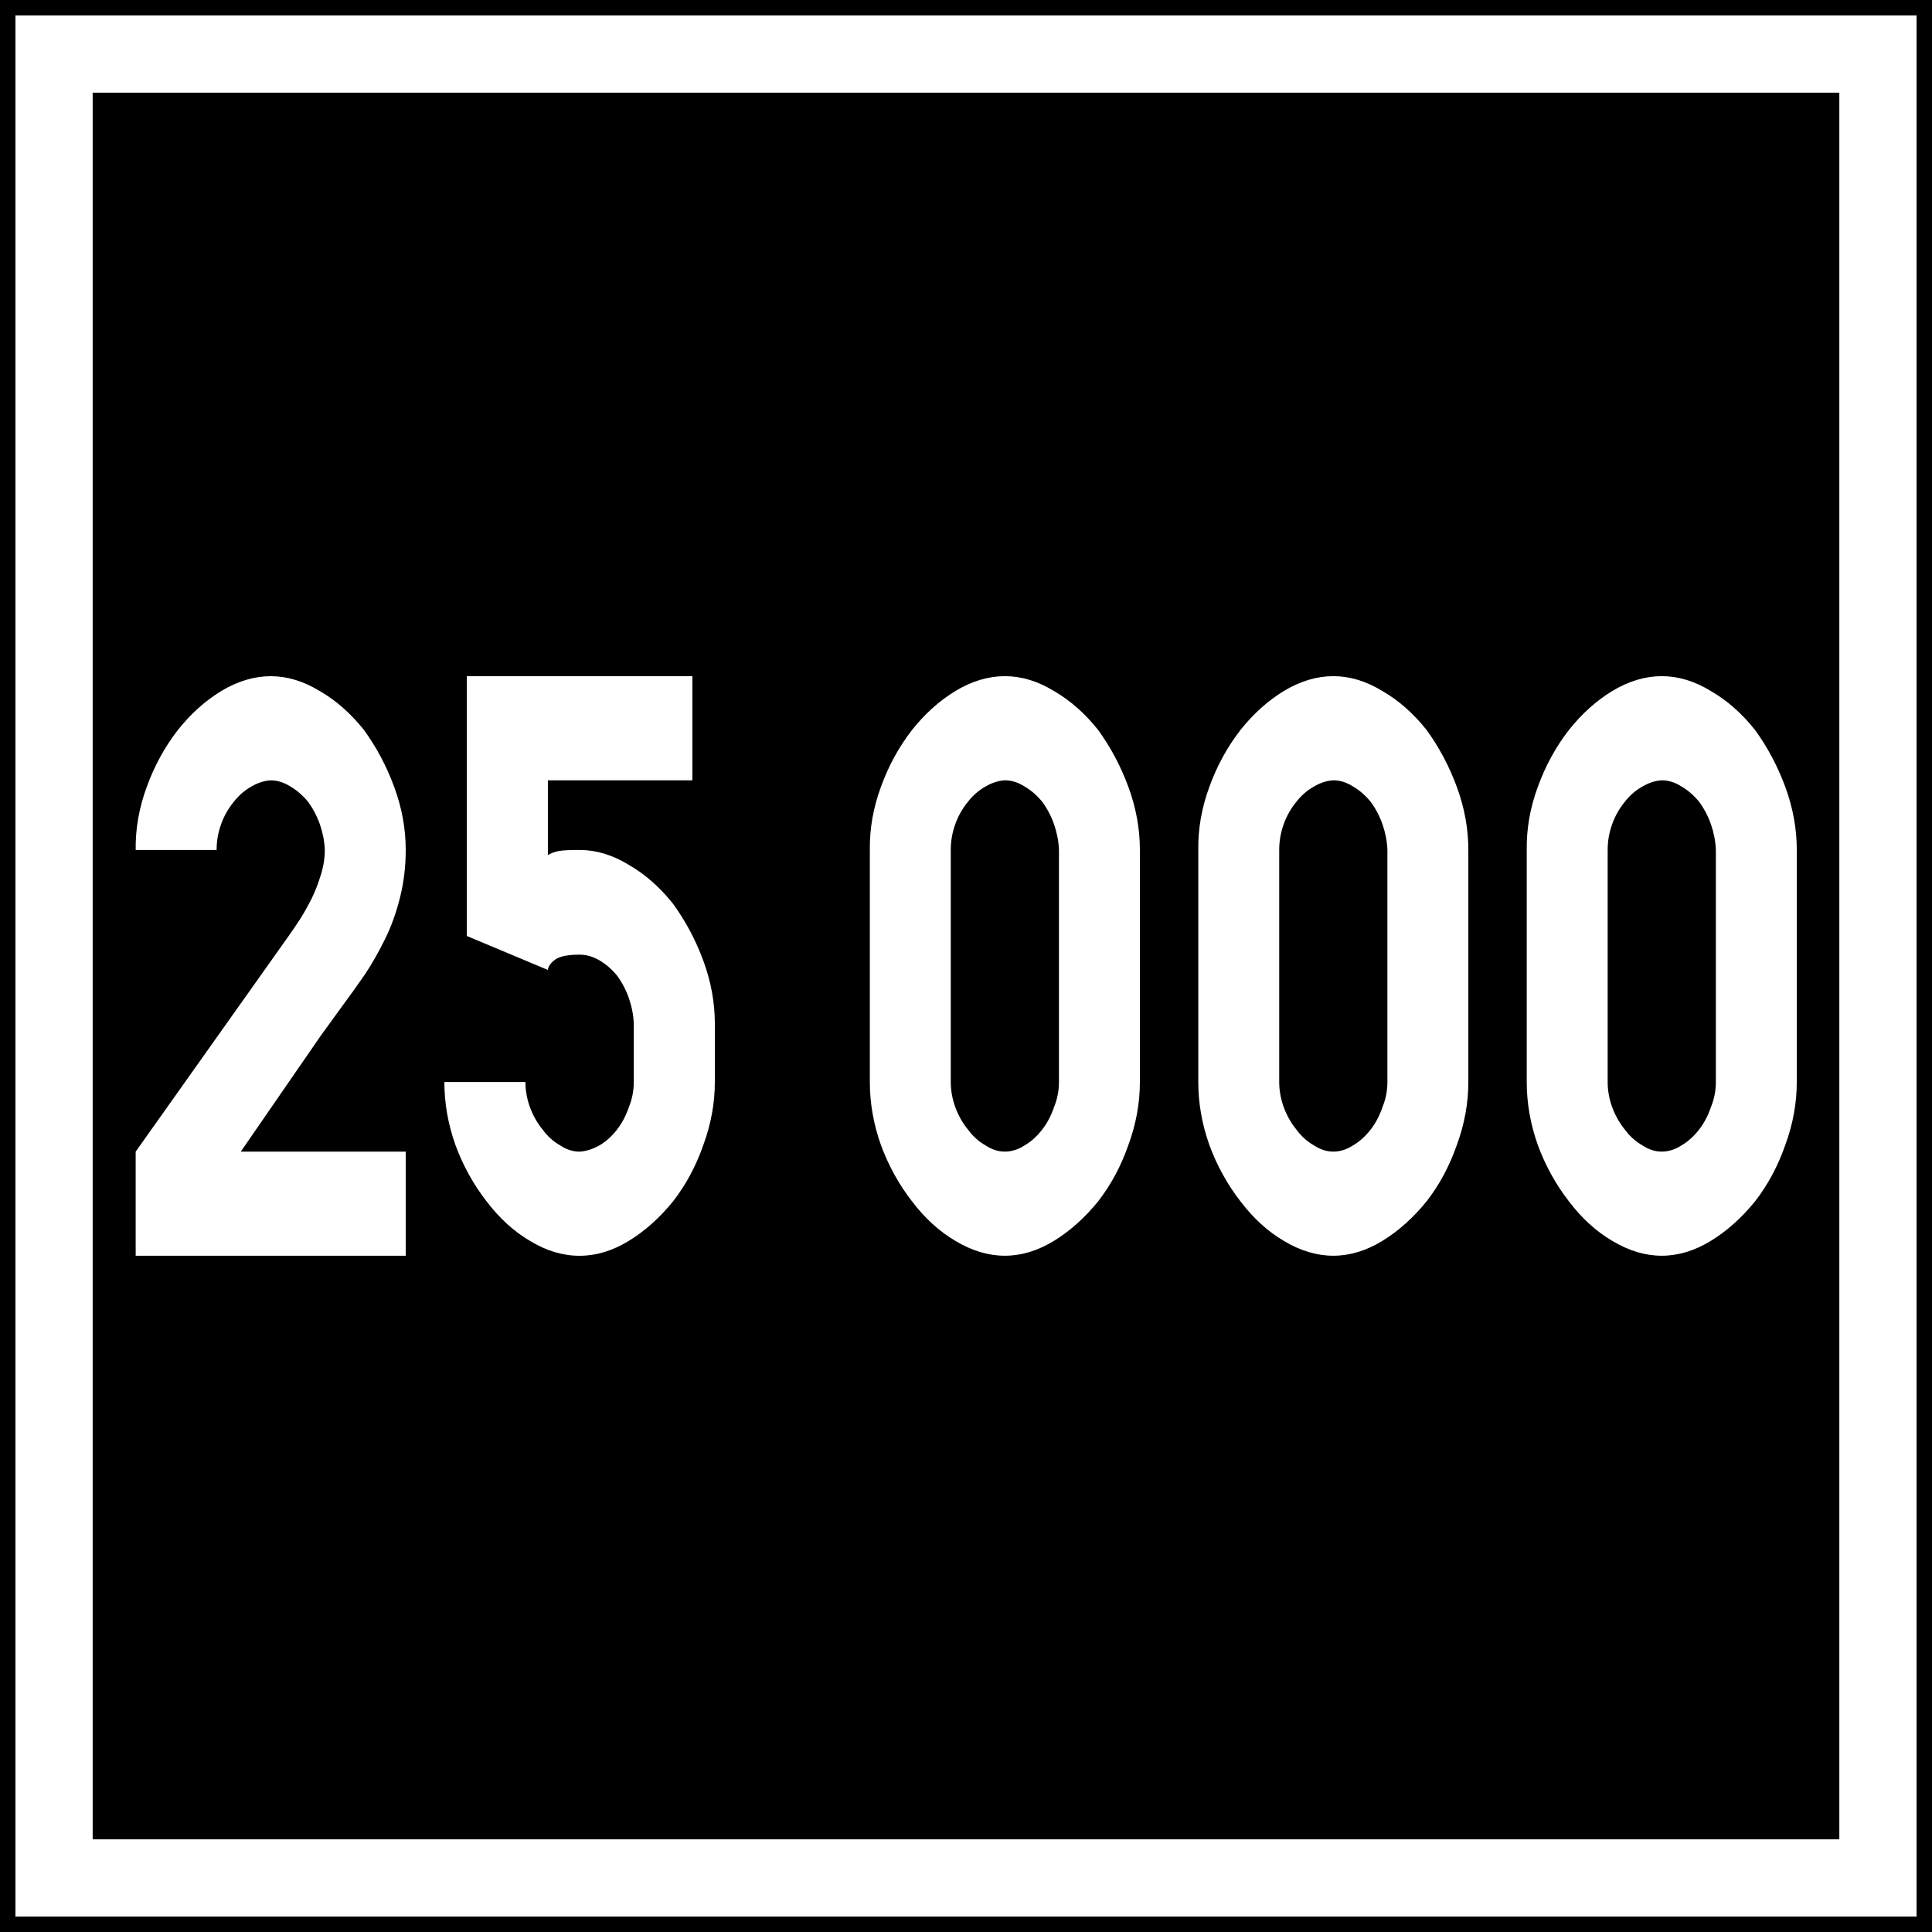
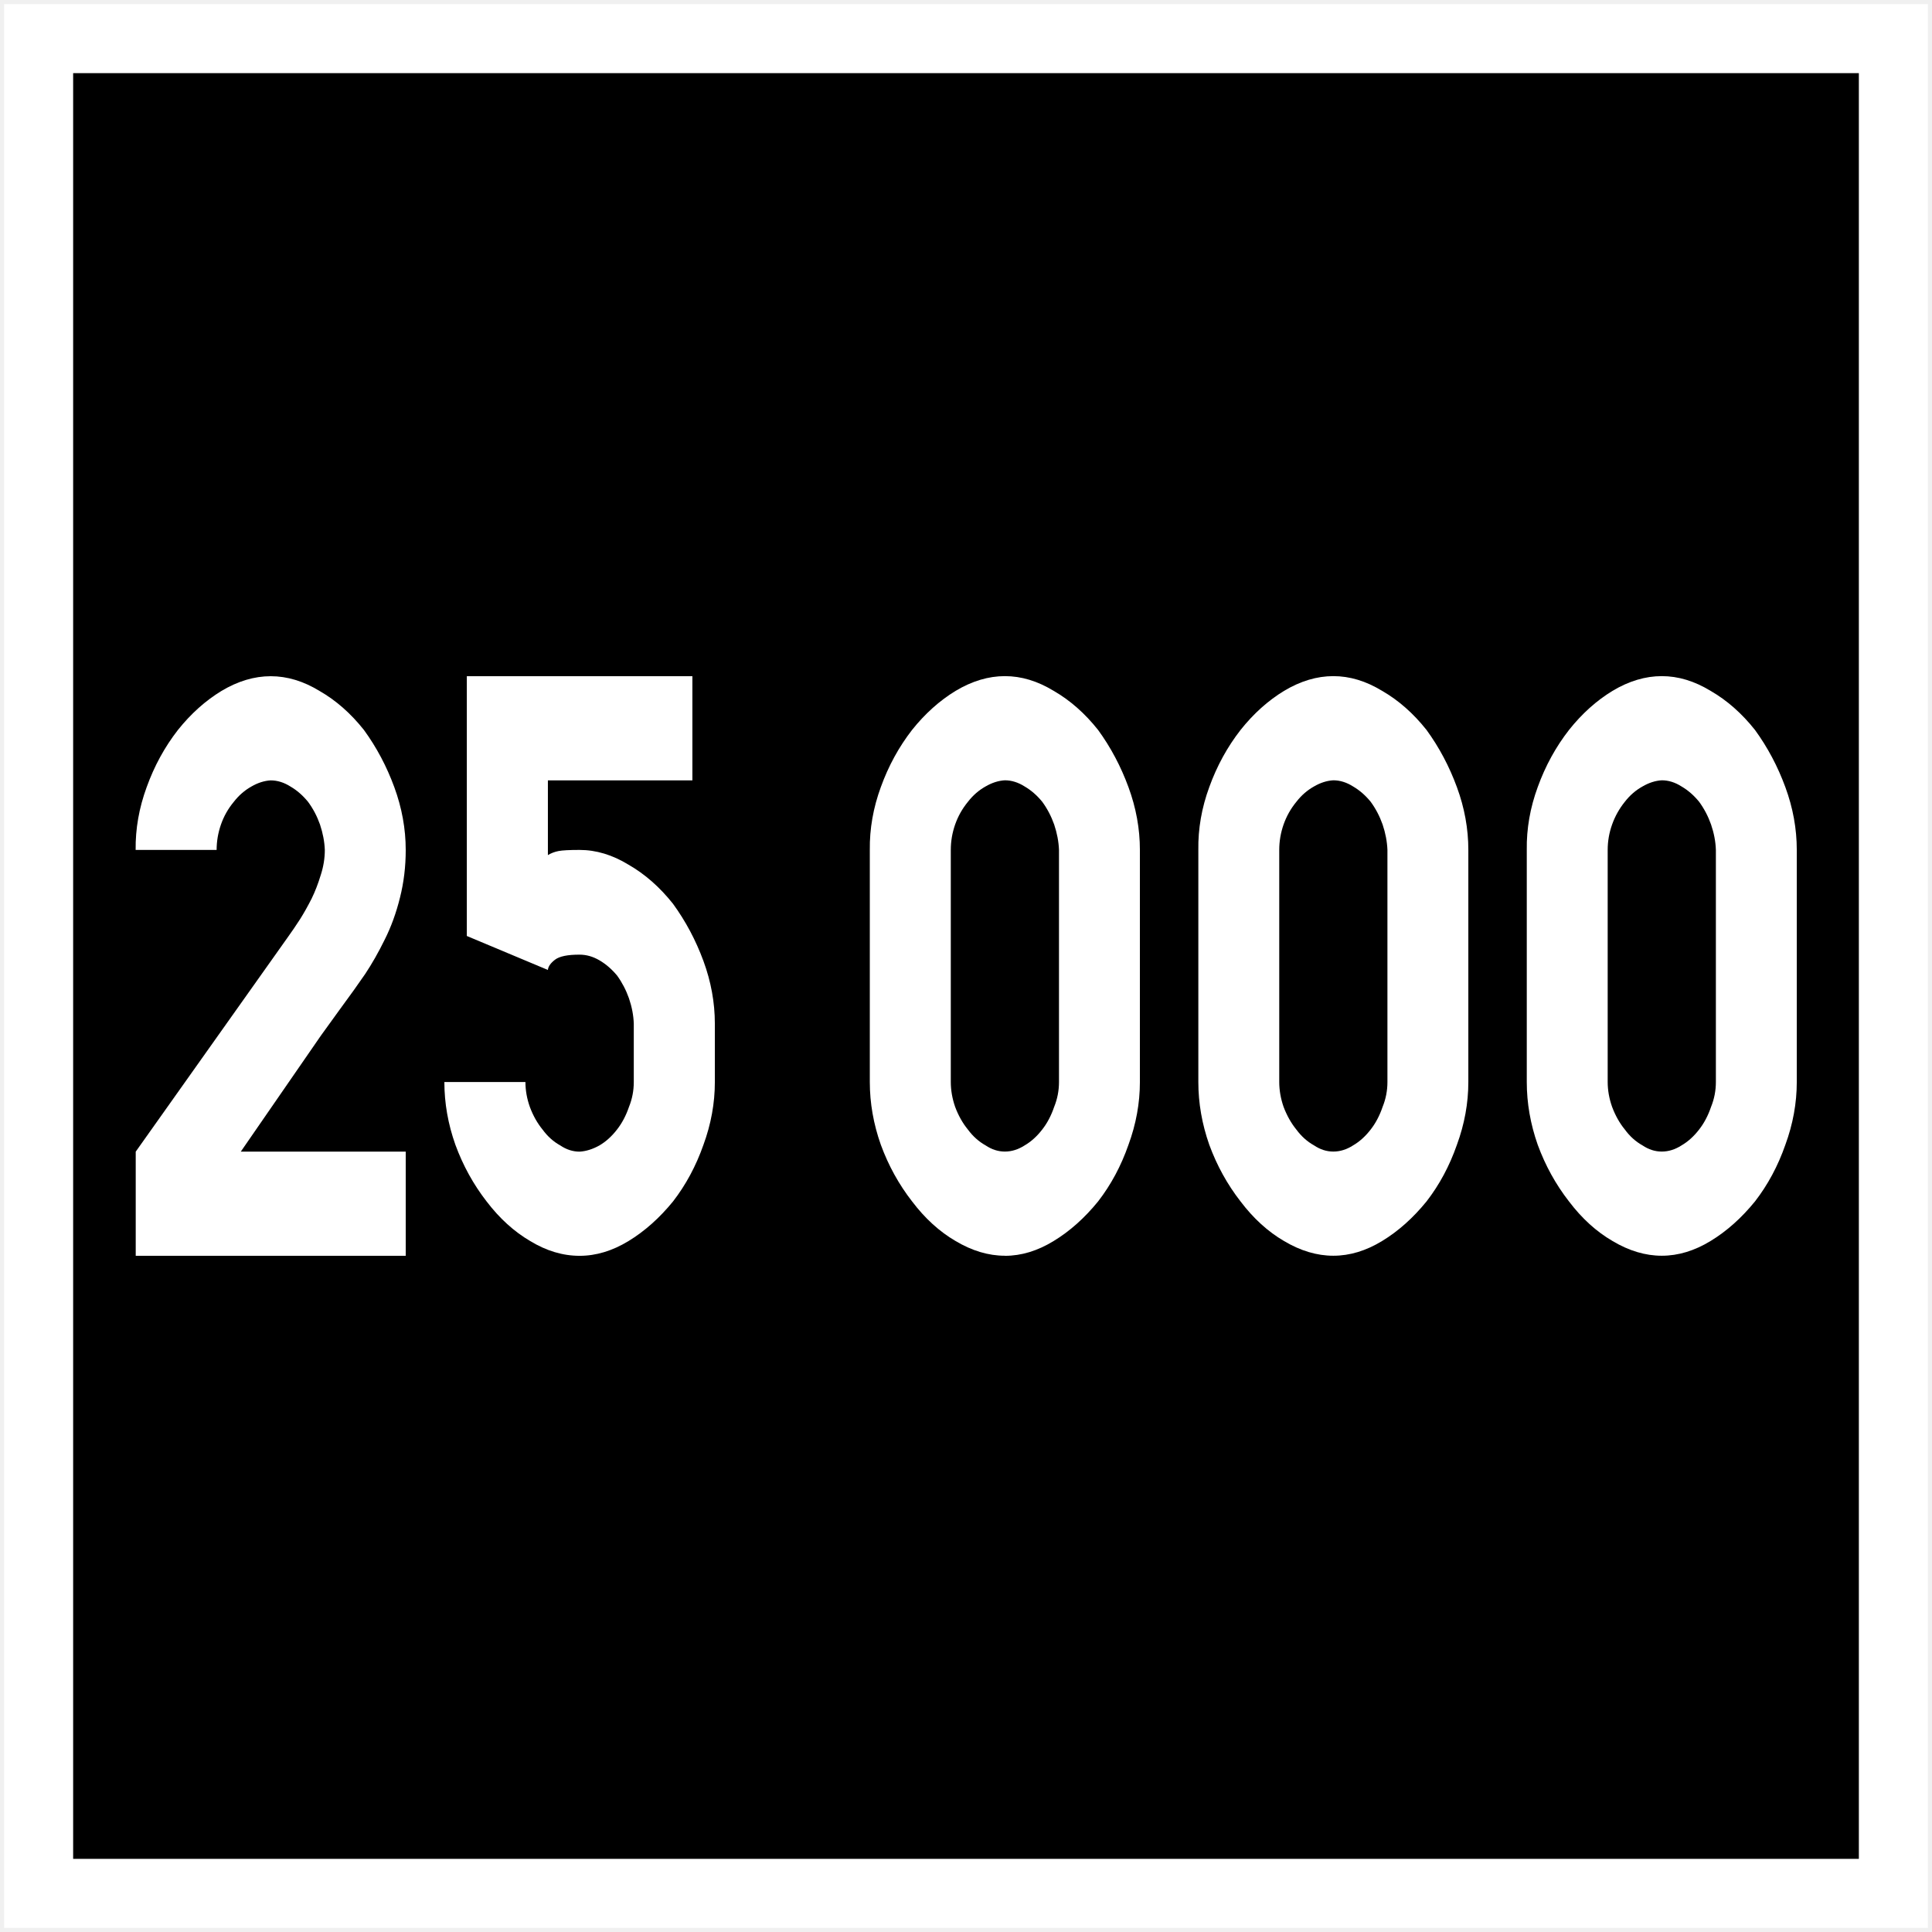
- <svg xmlns="http://www.w3.org/2000/svg" viewBox="0 0 500 500">
-   <path d="M0 0h500v500H0z" />
-   <path fill="none" stroke="#fff" stroke-width="19.984" d="M13.992 13.992h472.02v472.02H13.992z" />
+ <svg xmlns="http://www.w3.org/2000/svg" viewBox="0 0 700 700">
+   <path stroke="#fff" stroke-width="25" d="M14 14h672v672H14z" />
+   <path fill="none" d="M19.6 19.6h660.83v660.83H19.6z" />
  <g fill="#fff">
-     <path d="M74.496 242.523 35.114 298.04v26.952H105V298.04H62.317l20.716-30.028q1.48-2.05 4.78-6.591 4.212-5.713 6.716-9.375 2.618-3.955 5.008-8.789 2.504-4.98 3.984-10.986 1.48-5.859 1.48-12.303 0-8.203-2.96-16.26-2.96-8.056-7.854-14.794-5.122-6.446-11.496-10.108-6.26-3.808-12.634-3.808t-12.749 3.808q-6.26 3.809-11.268 10.108-5.122 6.591-8.081 14.794-2.96 8.057-2.846 16.26h20.944q0-3.37 1.138-6.592t3.3-5.859q1.936-2.49 4.554-3.955 2.504-1.465 5.008-1.611 2.618 0 5.122 1.611 2.504 1.465 4.553 3.955 1.935 2.637 3.073 5.86 1.138 3.368 1.252 6.59 0 3.223-1.024 6.446-1.025 3.369-2.39 6.152-1.48 2.93-2.96 5.273-1.707 2.637-3.187 4.687z" aria-label="2" />
-     <path d="M150 219.967q-3.99 0-5.472.293t-2.736 1.025V201.95h37.394v-26.952h-58.37v67.234l20.976 8.79q.114-1.319 1.824-2.637t6.384-1.319q2.623 0 5.13 1.465 2.509 1.465 4.561 3.955 1.938 2.637 3.078 5.86 1.14 3.369 1.254 6.591v15.088q0 3.37-1.254 6.445-1.14 3.37-3.078 5.86-2.052 2.636-4.56 4.101-2.622 1.465-5.13 1.611-2.623 0-5.017-1.61-2.622-1.466-4.56-4.102-2.052-2.49-3.306-5.86-1.14-3.222-1.14-6.445H115q0 8.203 2.85 16.26 2.964 8.056 8.094 14.647 5.017 6.592 11.287 10.254 6.27 3.809 12.77 3.809 6.383 0 12.653-3.809t11.515-10.254q5.016-6.445 7.866-14.648Q185 288.228 185 280.025v-15.088q0-8.203-2.964-16.259t-7.866-14.794q-5.13-6.445-11.515-10.107-6.27-3.809-12.654-3.809z" aria-label="5" />
-     <path d="M260.057 324.983q6.374 0 12.635-3.808 6.26-3.809 11.496-10.254 5.008-6.445 7.854-14.647 2.959-8.057 2.959-16.26v-60.056q0-8.203-2.96-16.26-2.959-8.056-7.853-14.794-5.122-6.445-11.496-10.107-6.26-3.809-12.635-3.809t-12.748 3.809q-6.26 3.808-11.268 10.107-5.122 6.591-8.081 14.795-2.96 8.056-2.846 16.259v60.056q0 8.203 2.846 16.26 2.959 8.056 8.081 14.647 5.008 6.592 11.268 10.254 6.374 3.808 12.748 3.808m0-26.952q-2.618 0-5.008-1.612-2.618-1.464-4.553-4.101-2.049-2.49-3.3-5.86-1.139-3.222-1.139-6.444v-60.057q0-3.369 1.138-6.591t3.301-5.86q1.935-2.49 4.553-3.954 2.504-1.465 5.008-1.612 2.618 0 5.122 1.612 2.504 1.464 4.553 3.955 1.935 2.636 3.073 5.859 1.138 3.369 1.252 6.591v60.057q0 3.369-1.252 6.445-1.138 3.369-3.073 5.859-2.049 2.637-4.553 4.101-2.504 1.612-5.122 1.612m85.003 26.952q6.373 0 12.634-3.808 6.26-3.809 11.496-10.254 5.008-6.445 7.854-14.647 2.96-8.057 2.96-16.26v-60.056q0-8.203-2.96-16.26-2.96-8.056-7.854-14.794-5.122-6.445-11.496-10.107-6.26-3.809-12.635-3.809-6.374 0-12.748 3.809-6.26 3.808-11.268 10.107-5.122 6.591-8.081 14.795-2.96 8.056-2.846 16.259v60.056q0 8.203 2.846 16.26 2.96 8.056 8.081 14.647 5.008 6.592 11.268 10.254 6.374 3.808 12.748 3.808m0-26.952q-2.619 0-5.009-1.612-2.618-1.464-4.553-4.101-2.049-2.49-3.3-5.86-1.139-3.222-1.139-6.444v-60.057q0-3.369 1.138-6.591t3.301-5.86q1.935-2.49 4.553-3.954 2.504-1.465 5.008-1.612 2.618 0 5.122 1.612 2.504 1.464 4.553 3.955 1.935 2.636 3.073 5.859 1.139 3.369 1.252 6.591v60.057q0 3.369-1.252 6.445-1.138 3.369-3.073 5.859-2.049 2.637-4.553 4.101-2.504 1.612-5.122 1.612m85.003 26.952q6.374 0 12.635-3.808 6.26-3.809 11.496-10.254 5.008-6.445 7.854-14.647 2.96-8.057 2.96-16.26v-60.056q0-8.203-2.96-16.26-2.96-8.056-7.854-14.794-5.122-6.445-11.496-10.107-6.26-3.809-12.635-3.809-6.374 0-12.748 3.809-6.26 3.808-11.268 10.107-5.122 6.591-8.081 14.795-2.96 8.056-2.846 16.259v60.056q0 8.203 2.846 16.26 2.96 8.056 8.081 14.647 5.008 6.592 11.268 10.254 6.374 3.808 12.748 3.808m0-26.952q-2.618 0-5.008-1.612-2.618-1.464-4.553-4.101-2.048-2.49-3.3-5.86-1.139-3.222-1.139-6.444v-60.057q0-3.369 1.138-6.591t3.301-5.86q1.935-2.49 4.553-3.954 2.504-1.465 5.008-1.612 2.618 0 5.122 1.612 2.504 1.464 4.553 3.955 1.935 2.636 3.073 5.859 1.139 3.369 1.253 6.591v60.057q0 3.369-1.253 6.445-1.138 3.369-3.073 5.859-2.049 2.637-4.553 4.101-2.504 1.612-5.122 1.612" aria-label="0" />
+     <path d="m104.301 339.533-55.125 77.73v37.742h97.826v-37.742H87.238l29.022-42.03q2.041-2.887 6.679-9.245 5.892-7.992 9.392-13.126 3.675-5.541 7-12.308 3.529-6.971 5.6-15.371 2.07-8.196 2.07-17.209 0-11.491-4.141-22.78t-10.996-20.708q-7.175-9.041-16.1-14.146-8.75-5.337-17.675-5.337t-17.85 5.337q-8.75 5.338-15.78 14.146-7.175 9.217-11.317 20.709-4.141 11.288-3.996 22.75h29.342q0-4.696 1.575-9.217t4.638-8.196q2.712-3.5 6.358-5.541 3.5-2.042 7-2.246 3.675 0 7.205 2.246 3.5 2.041 6.358 5.541 2.713 3.676 4.317 8.196 1.575 4.725 1.75 9.217 0 4.521-1.459 9.042-1.429 4.725-3.325 8.604-2.07 4.084-4.141 7.38-2.392 3.704-4.463 6.562" aria-label="2" />
+     <path d="M210.002 307.945q-5.6 0-7.67.409t-3.821 1.458v-27.067h52.354v-37.742H169.14v94.122l29.372 12.308q.145-1.837 2.566-3.704t8.925-1.838q3.675 0 7.175 2.042t6.417 5.542q2.684 3.704 4.288 8.225 1.604 4.696 1.75 9.217v21.117q0 4.725-1.75 9.041-1.604 4.696-4.317 8.167-2.858 3.704-6.388 5.775-3.675 2.042-7.175 2.246-3.675 0-7-2.246-3.704-2.041-6.416-5.746-2.859-3.5-4.609-8.196-1.604-4.52-1.604-9.041h-29.371q0 11.491 3.996 22.75 4.141 11.288 11.317 20.533 7.029 9.217 15.808 14.35 8.78 5.338 17.88 5.338 8.925 0 17.704-5.337t16.13-14.35q7-9.042 11.024-20.505 4.142-11.288 4.142-22.75v-21.146q0-11.492-4.142-22.75t-11.025-20.71q-7.175-9.04-16.13-14.174-8.75-5.338-17.704-5.338" aria-label="5" />
+     <path d="M364.092 455.005q8.925 0 17.675-5.367 8.75-5.308 16.1-14.35 7-9.041 10.996-20.504 4.142-11.288 4.142-22.75v-84.089q0-11.492-4.142-22.75-4.142-11.288-10.996-20.709-7.175-9.041-16.1-14.175-8.75-5.337-17.675-5.337t-17.85 5.337q-8.75 5.338-15.78 14.146-7.175 9.246-11.317 20.709-4.141 11.287-3.996 22.78v84.088q0 11.462 3.996 22.75 4.142 11.288 11.317 20.504 7 9.246 15.75 14.35 8.955 5.338 17.88 5.338m0-37.742q-3.675 0-7-2.246-3.675-2.042-6.417-5.746-2.859-3.5-4.609-8.196-1.575-4.52-1.575-9.042v-84.059q0-4.725 1.575-9.217t4.638-8.225q2.713-3.5 6.358-5.541 3.5-2.042 7-2.246 3.676 0 7.205 2.246 3.5 2.041 6.358 5.541 2.713 3.705 4.317 8.225 1.575 4.696 1.75 9.217v84.089q0 4.696-1.75 9.012-1.604 4.725-4.317 8.196-2.858 3.704-6.358 5.746-3.5 2.246-7.175 2.246m119.001 37.742q8.925 0 17.675-5.338 8.75-5.308 16.1-14.35 7-9.041 10.996-20.504 4.142-11.288 4.142-22.75v-84.089q0-11.492-4.142-22.75-4.141-11.288-10.996-20.709-7.175-9.041-16.1-14.175-8.75-5.337-17.675-5.337t-17.85 5.337q-8.75 5.338-15.75 14.146-7.205 9.246-11.346 20.709-4.142 11.287-3.967 22.78v84.088q0 11.462 3.967 22.75 4.141 11.288 11.316 20.504 7 9.246 15.75 14.35 8.955 5.338 17.88 5.338m0-37.742q-3.675 0-7-2.246-3.675-2.042-6.417-5.746-2.829-3.5-4.608-8.196-1.575-4.52-1.575-9.042v-84.059q0-4.725 1.575-9.217t4.637-8.225q2.713-3.5 6.359-5.541 3.5-2.042 7-2.246 3.675 0 7.204 2.246 3.5 2.041 6.359 5.541 2.712 3.705 4.316 8.225 1.575 4.696 1.75 9.217v84.089q0 4.696-1.75 9.012-1.604 4.725-4.316 8.196-2.859 3.704-6.359 5.746-3.5 2.246-7.175 2.246m119.001 37.742q8.925 0 17.676-5.338 8.75-5.308 16.1-14.35 7-9.041 10.996-20.504 4.141-11.288 4.141-22.75v-84.089q0-11.492-4.141-22.75-4.142-11.288-10.996-20.709-7.175-9.041-16.1-14.175-8.75-5.337-17.676-5.337t-17.85 5.337q-8.75 5.338-15.75 14.146-7.204 9.246-11.346 20.709-4.142 11.287-3.967 22.78v84.088q0 11.462 3.967 22.75 4.142 11.288 11.317 20.504 7 9.246 15.78 14.35 8.924 5.338 17.85 5.338m0-37.742q-3.676 0-7-2.246-3.676-2.042-6.388-5.746-2.859-3.5-4.609-8.196-1.604-4.52-1.604-9.042v-84.059q0-4.725 1.604-9.217t4.609-8.225q2.712-3.5 6.387-5.541 3.5-2.042 7-2.246 3.675 0 7.175 2.246 3.5 2.041 6.359 5.541 2.712 3.705 4.317 8.225 1.604 4.696 1.75 9.217v84.089q0 4.696-1.75 9.012-1.605 4.725-4.317 8.196-2.858 3.704-6.359 5.746-3.5 2.246-7.175 2.246" aria-label="0" />
  </g>
</svg>
